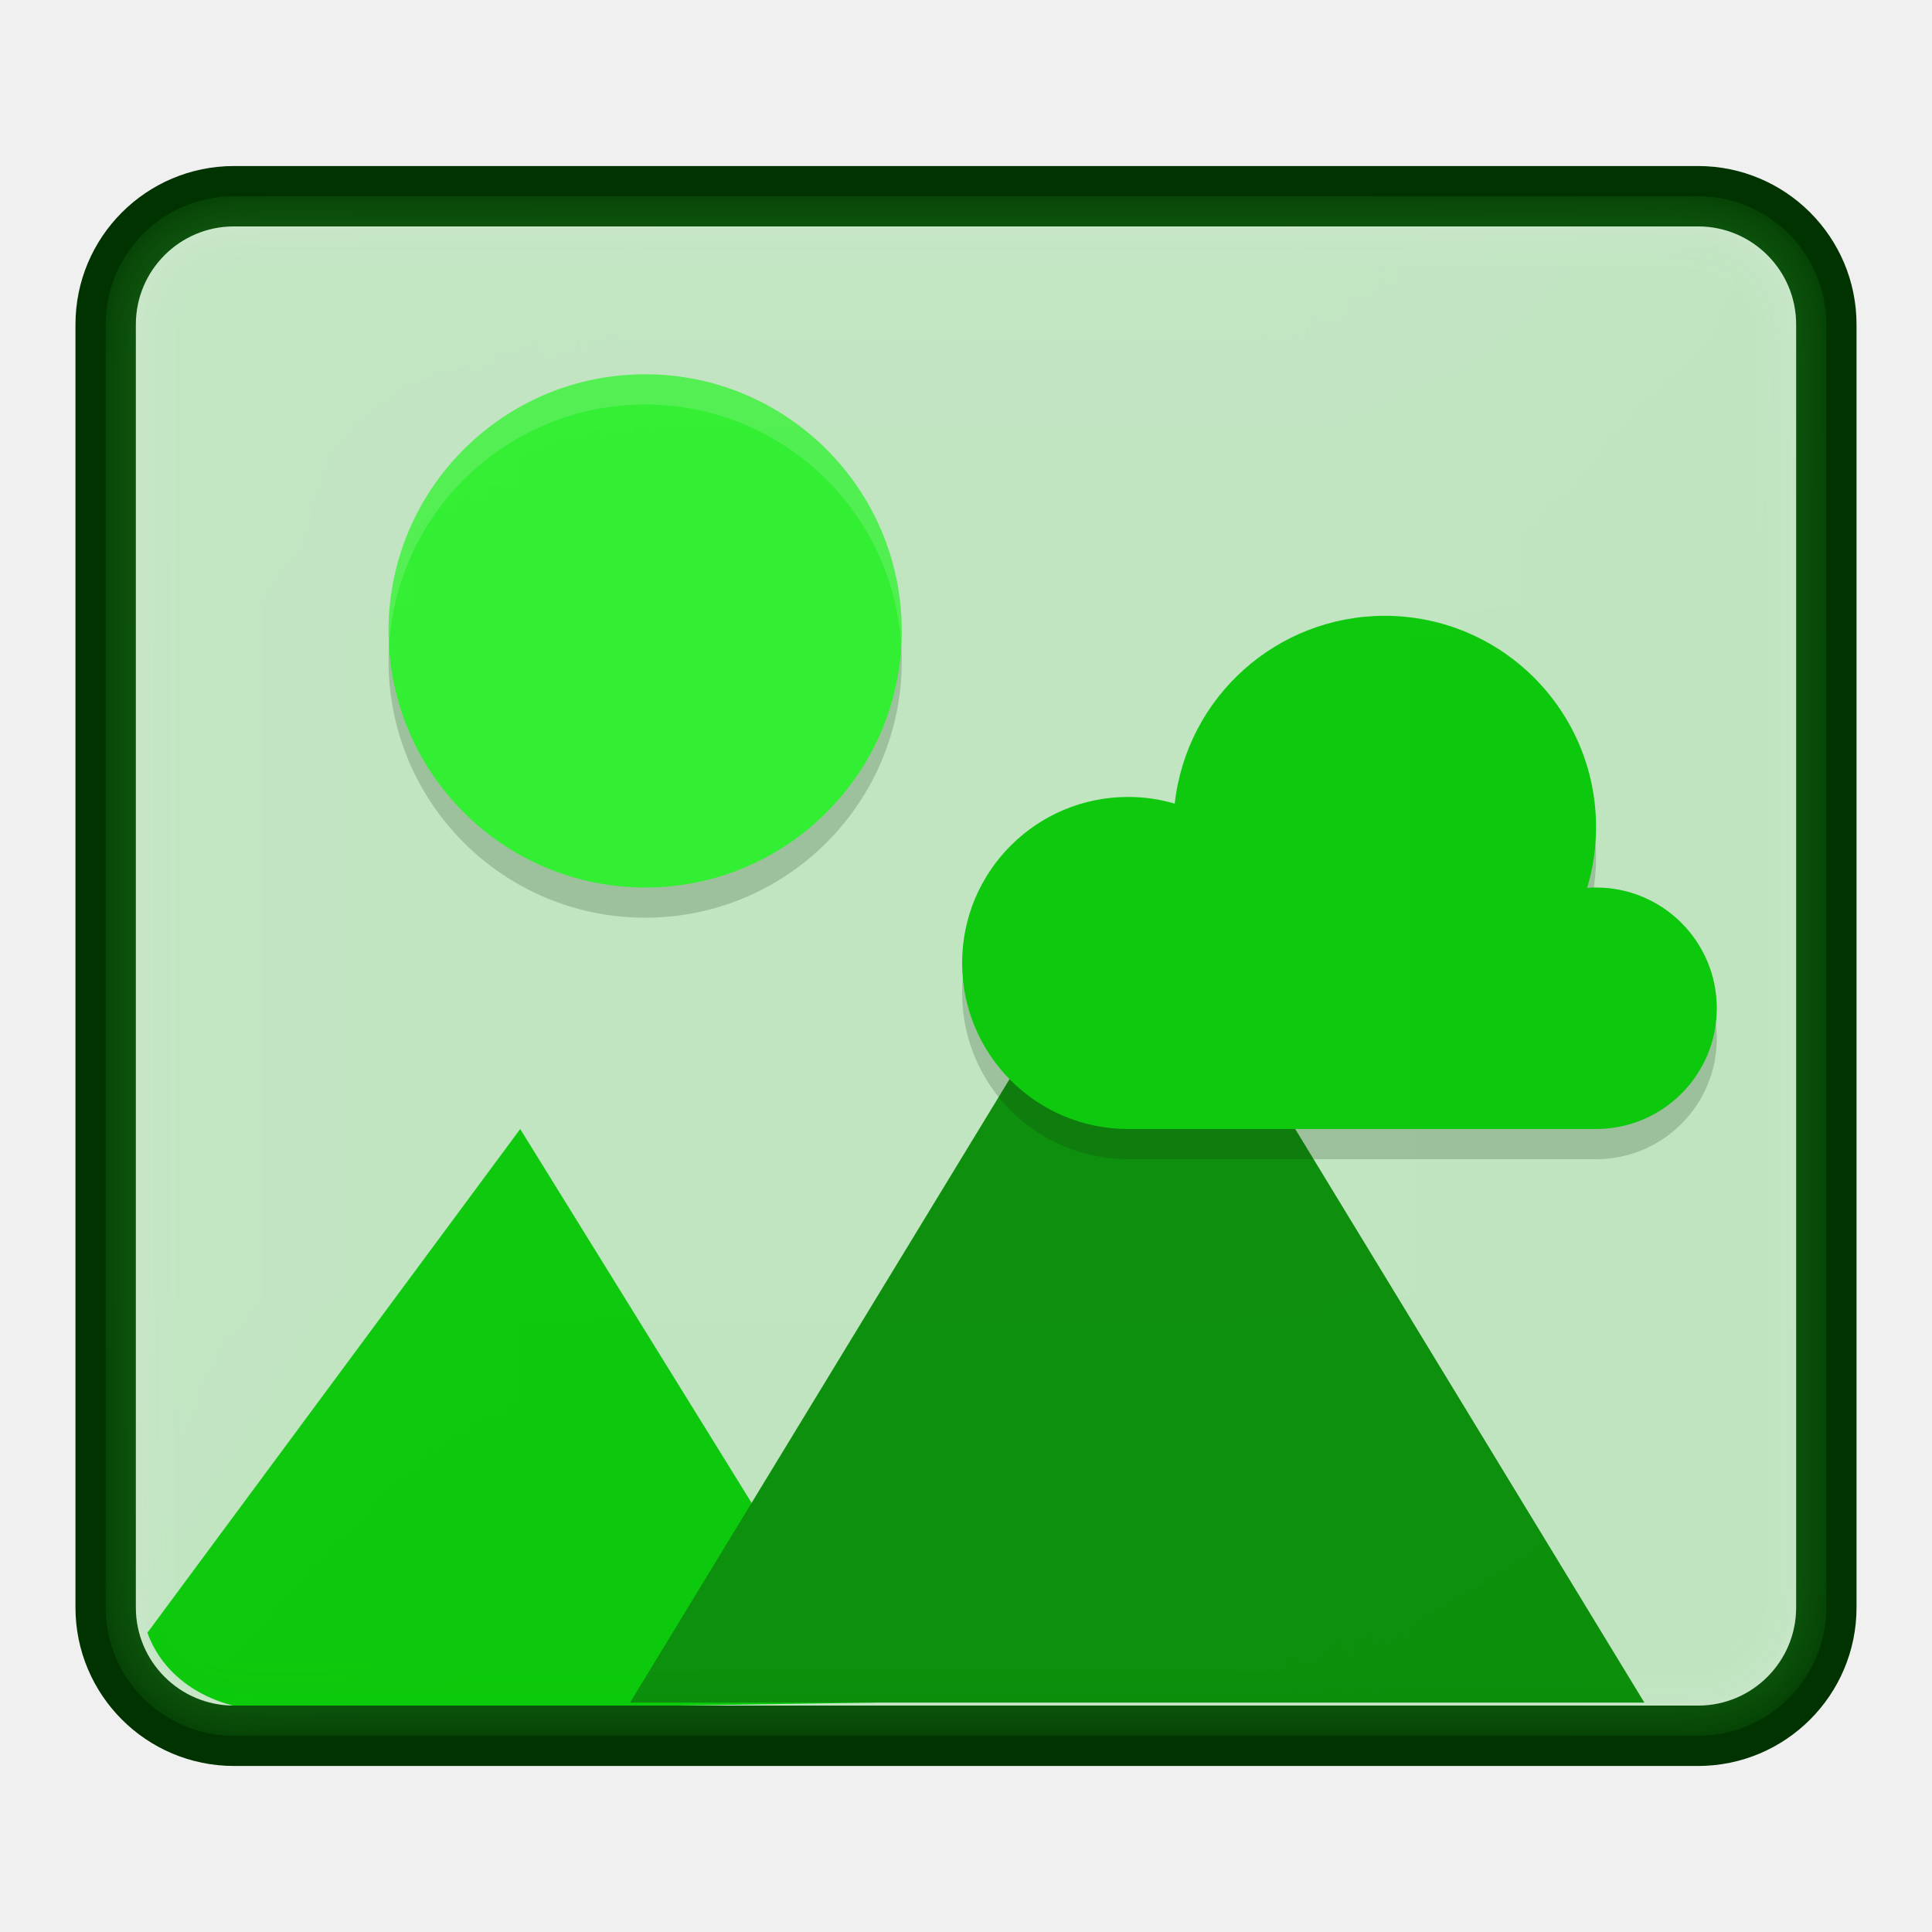
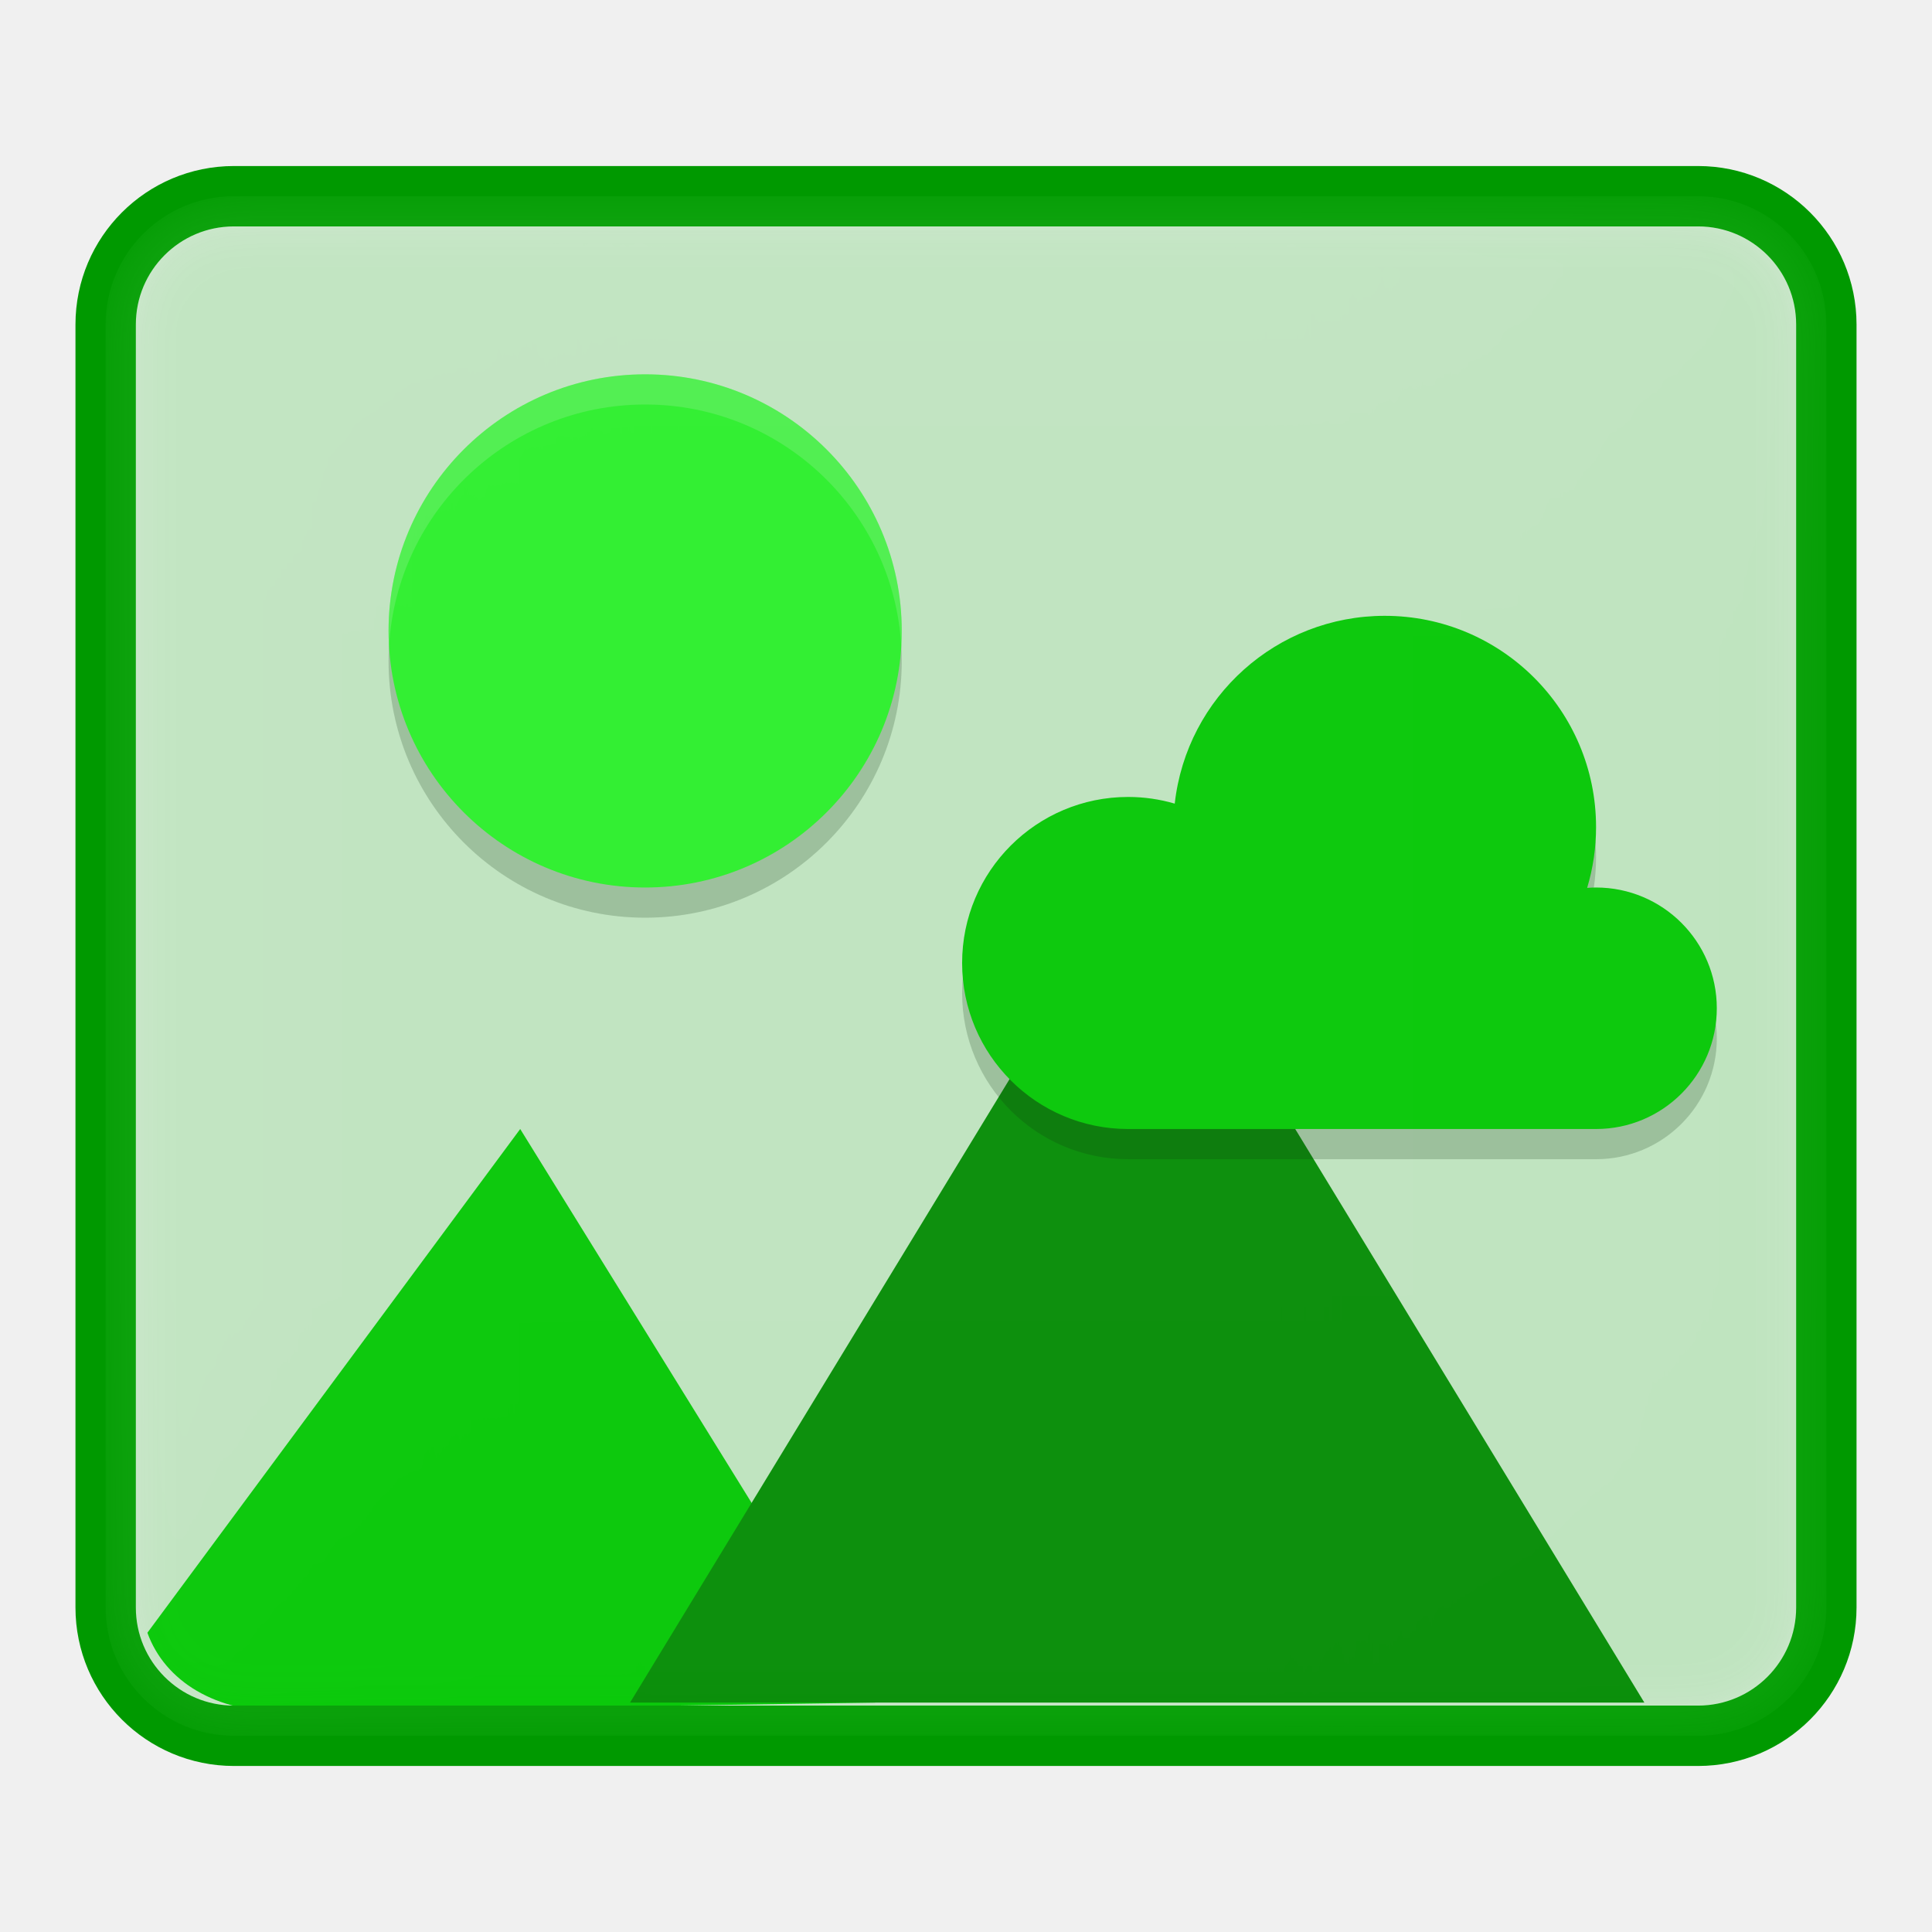
<svg xmlns="http://www.w3.org/2000/svg" width="64" height="64" version="1" xml:space="preserve">
  <defs>
    <filter id="filter6" x="-.337" y="-.376" width="1.674" height="1.753" color-interpolation-filters="sRGB">
      <feBlend in2="SourceGraphic" result="result3" />
      <feComposite in2="result3" k2="1" operator="arithmetic" result="result4" />
      <feColorMatrix in="result4" result="result0" values="1 0 0 0 0 0 1 0 0 0 0 0 1 0 0 0 0 0 0.85 0 " />
      <feGaussianBlur in="SourceAlpha" stdDeviation="7" />
      <feSpecularLighting result="result1" specularExponent="25" surfaceScale="5">
        <feDistantLight azimuth="225" elevation="50" />
      </feSpecularLighting>
      <feComposite in2="result0" k1="0.5" k2="1" k3="0.5" operator="arithmetic" />
      <feComposite in2="result0" operator="atop" result="result2" />
      <feGaussianBlur in="result2" stdDeviation="1" />
      <feComposite in2="SourceGraphic" operator="in" />
    </filter>
  </defs>
  <g transform="translate(2.8715 -.6)">
    <path d="m14.361 38-12.35 16.687c0.585 1.613 2.266 2.647 4.542 2.612l19.568-0.299z" fill="#0c0" />
    <path d="M 34.8,29.4 51.6,57 H 18 Z" fill="#008000" />
    <path d="m18.5 14c4.694 0 8.5 3.806 8.5 8.5s-3.806 8.5-8.5 8.5-8.5-3.806-8.5-8.5 3.806-8.5 8.5-8.5z" opacity=".2" />
    <path d="m18.5 13c4.694 0 8.5 3.806 8.5 8.5s-3.806 8.5-8.5 8.5-8.5-3.806-8.5-8.5 3.806-8.5 8.5-8.5z" fill="#32ff32" />
    <path d="m43 22a7 7 0 0 0-6.945 6.225 5.5 5.5 0 0 0-1.555-0.225 5.5 5.5 0 0 0-5.5 5.5 5.5 5.5 0 0 0 5.5 5.5h15.5a4 4 0 0 0 4-4 4 4 0 0 0-4-4 4 4 0 0 0-0.301 0.021 7 7 0 0 0 0.301-2.022 7 7 0 0 0-7-7z" opacity=".2" />
    <path d="m43 21a7 7 0 0 0-6.957 6.221 5.5 5.5 0 0 0-1.543-0.221 5.5 5.5 0 0 0-5.5 5.5 5.5 5.5 0 0 0 5.5 5.5h15.5a4 4 0 0 0 4-4 4 4 0 0 0-4-4 4 4 0 0 0-0.295 0.012 7 7 0 0 0 0.295-2.012 7 7 0 0 0-7-7z" fill="#0c0" />
    <path d="m18.5 13c-4.694 0-8.5 3.806-8.5 8.5 0 0.168 6e-3 0.334 0.016 0.5 0.259-4.462 3.958-8 8.484-8s8.225 3.538 8.484 8c0.01-0.166 0.016-0.332 0.016-0.5 0-4.694-3.806-8.5-8.5-8.5z" fill="#fff" opacity=".2" />
  </g>
  <g transform="translate(0 .5)">
-     <rect x="3.5" y="6" width="57" height="51" rx="4.25" ry="4.25" fill="none" stroke="#030" stroke-width="2" />
+     <rect x="3.5" y="6" width="57" height="51" rx="4.25" ry="4.25" fill="none" stroke="#090" stroke-width="2" />
    <rect x="3.5" y="6" width="57" height="51" rx="4.25" ry="4.25" fill="#00b200" filter="url(#filter6)" opacity=".3" />
  </g>
</svg>
